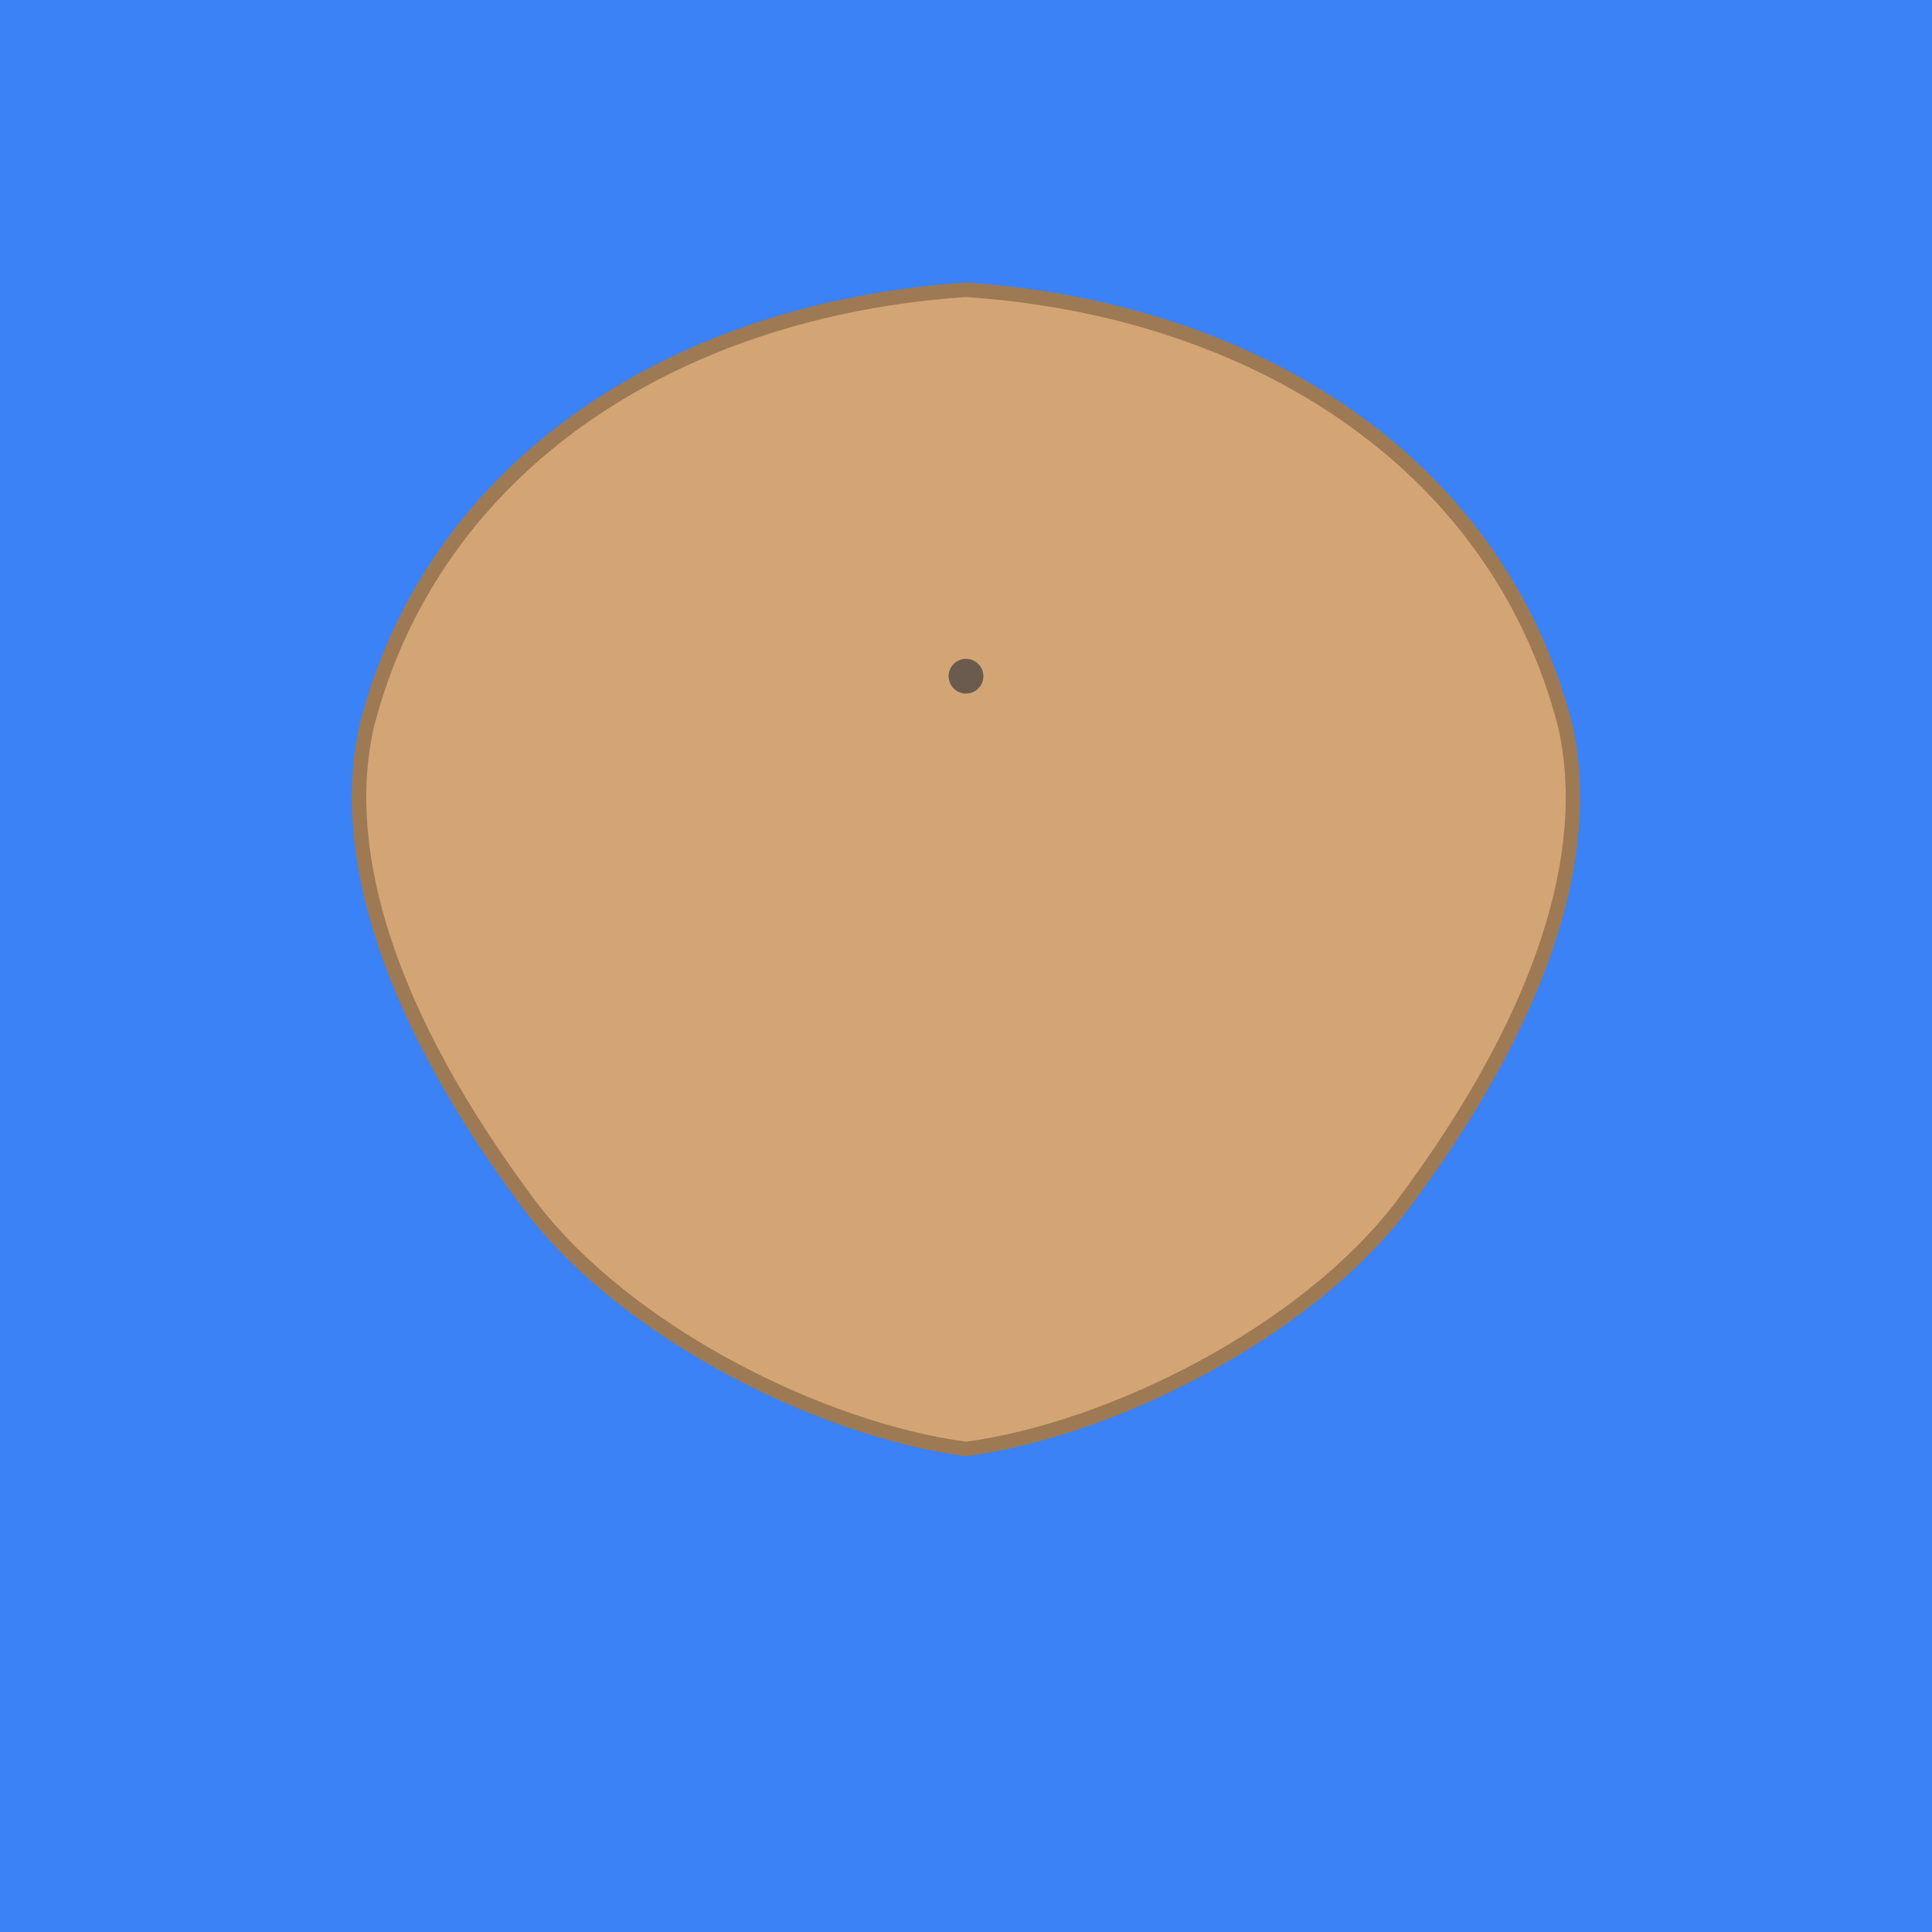
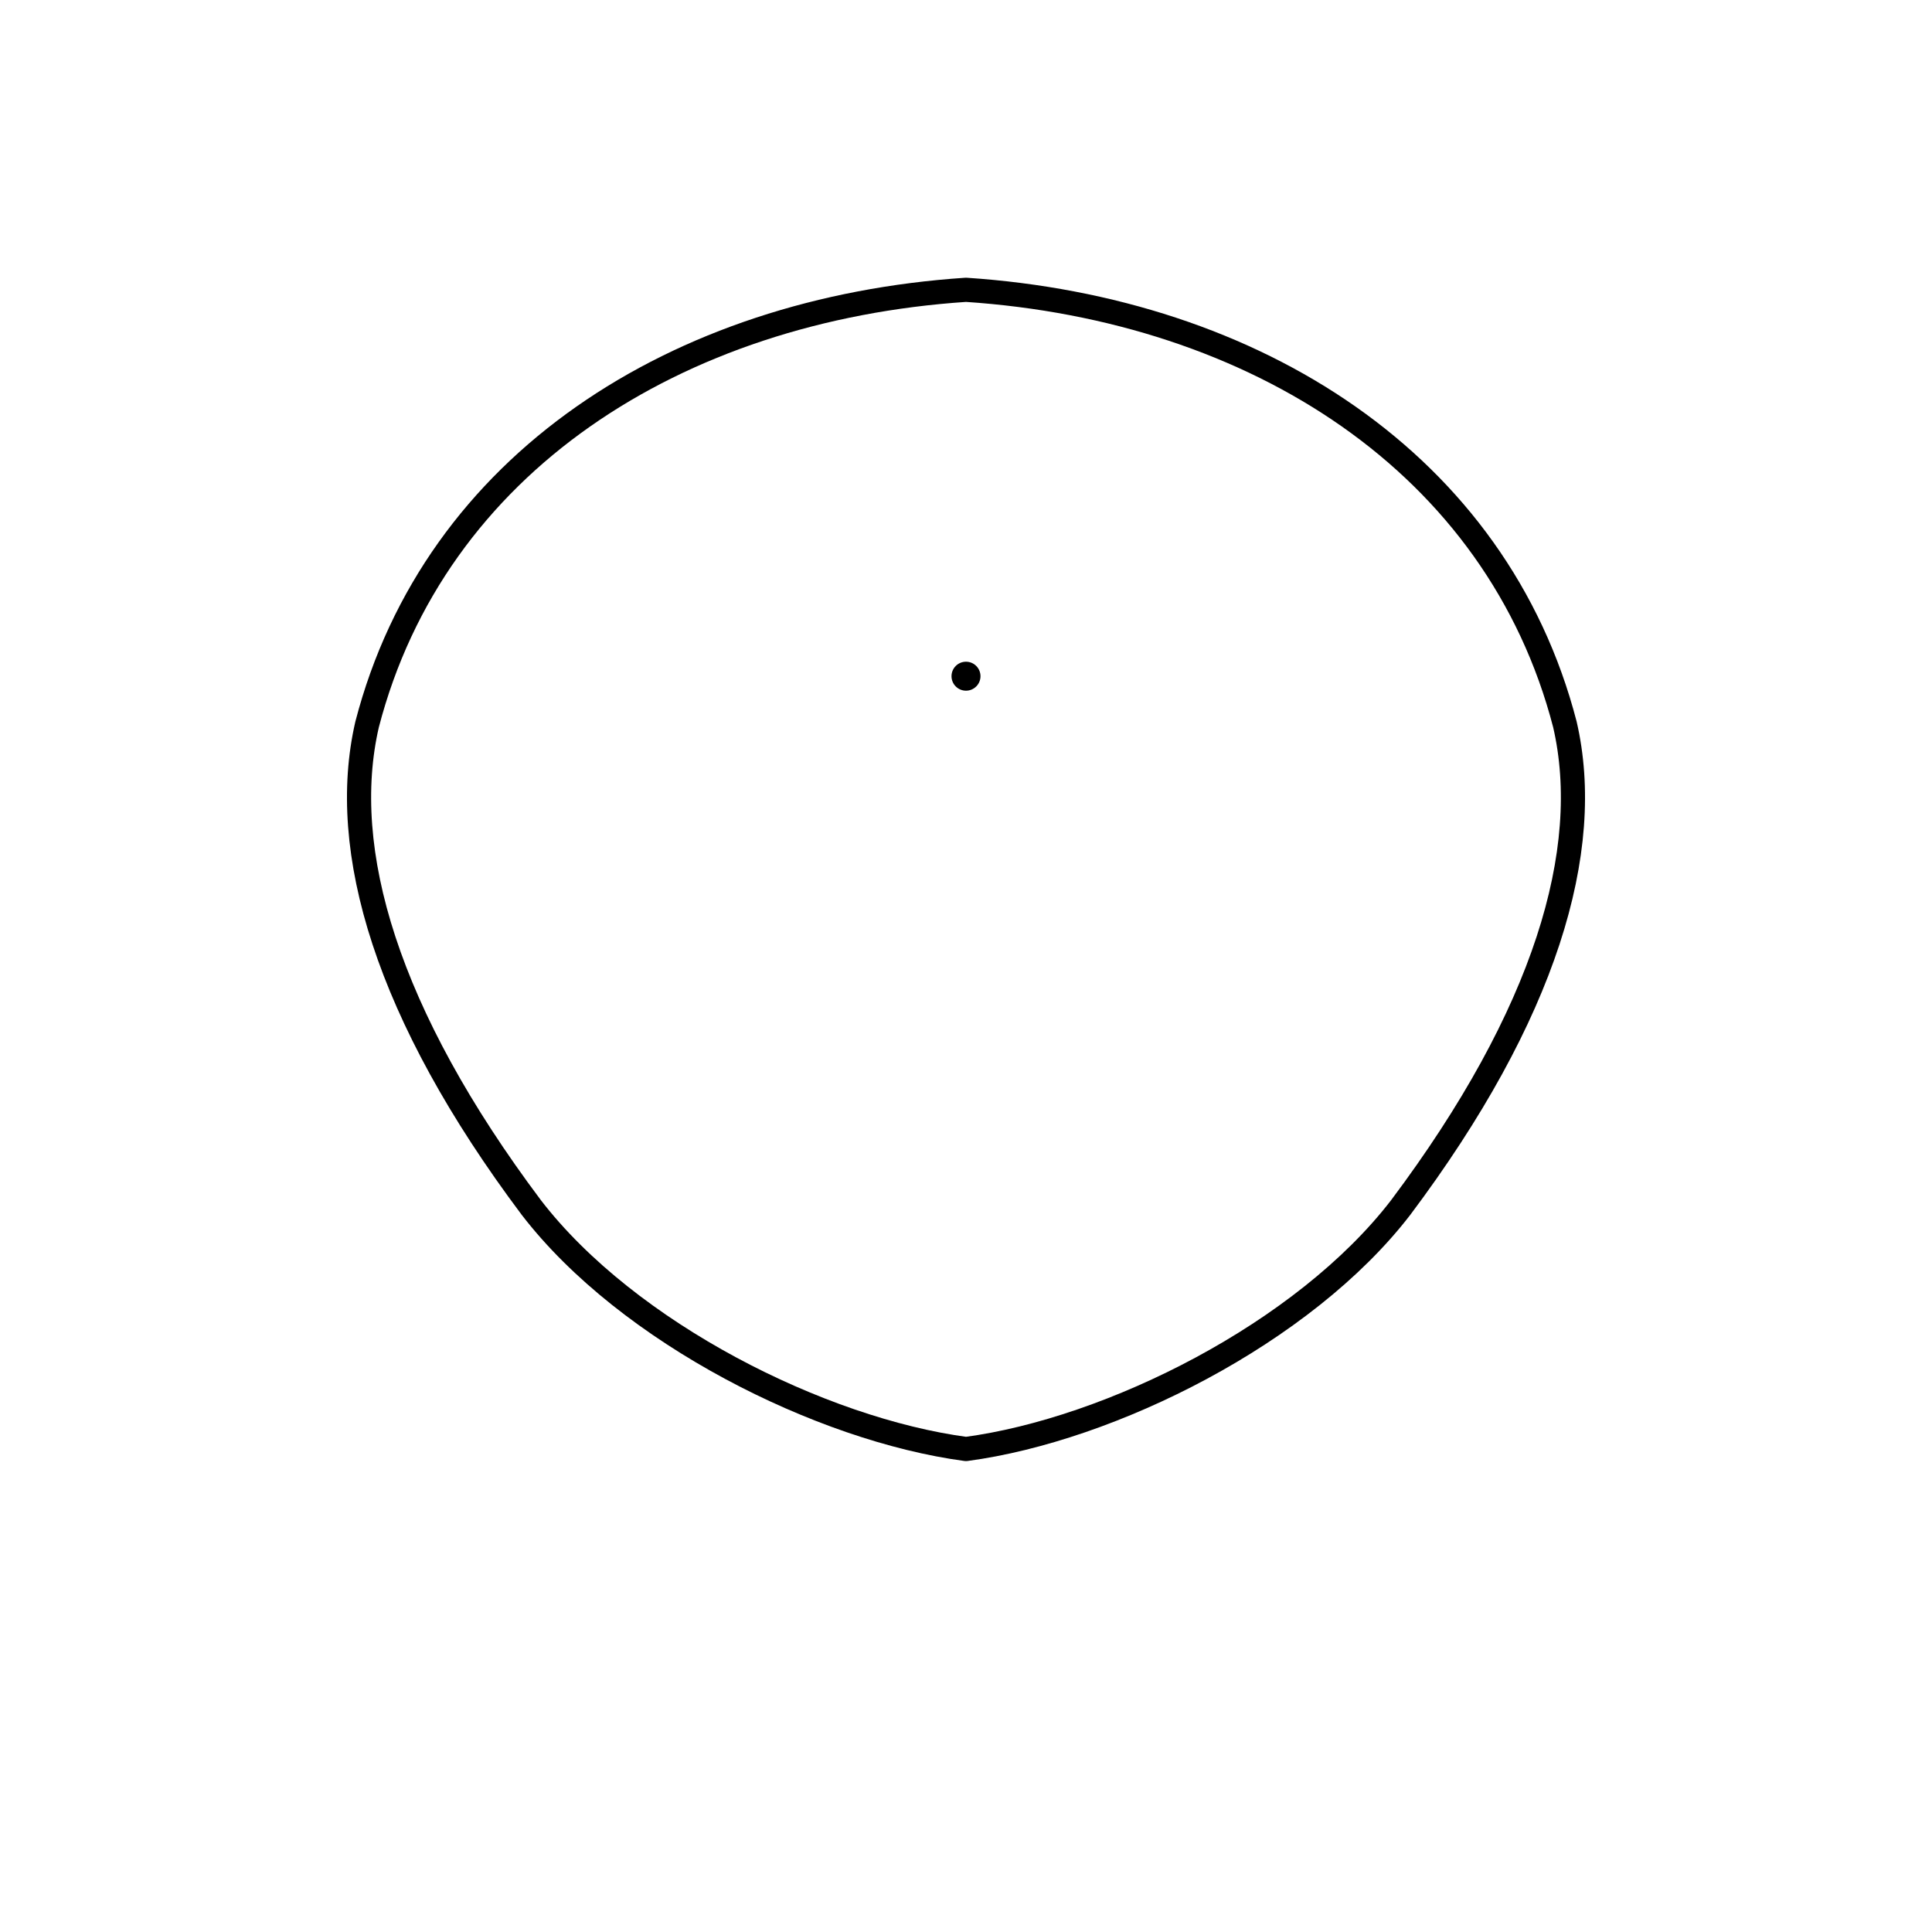
<svg xmlns="http://www.w3.org/2000/svg" viewBox="0 0 200 200" width="200" height="200">
-   <rect width="200" height="200" fill="#3b82f6" />
-   <path d="M 100 30            C 130 32, 155 48, 162 75            C 165 88, 160 105, 145 125            C 135 138, 115 148, 100 150            C 85 148, 65 138, 55 125            C 40 105, 35 88, 38 75            C 45 48, 70 32, 100 30 Z" fill="#d4a574" stroke="#9d7a54" stroke-width="1.5" />
-   <circle cx="100" cy="70" r="1.8" fill="#6b5b4f" />
+   <rect width="200" height="200" fill="#ffffff" />
+   <path d="M 100 30            C 130 32, 155 48, 162 75            C 165 88, 160 105, 145 125            C 135 138, 115 148, 100 150            C 85 148, 65 138, 55 125            C 40 105, 35 88, 38 75            C 45 48, 70 32, 100 30 Z" fill="#ffffff" stroke="#000000" stroke-width="2.5" stroke-linejoin="round" />
+   <circle cx="100" cy="70" r="1.5" fill="#000000" />
</svg>
